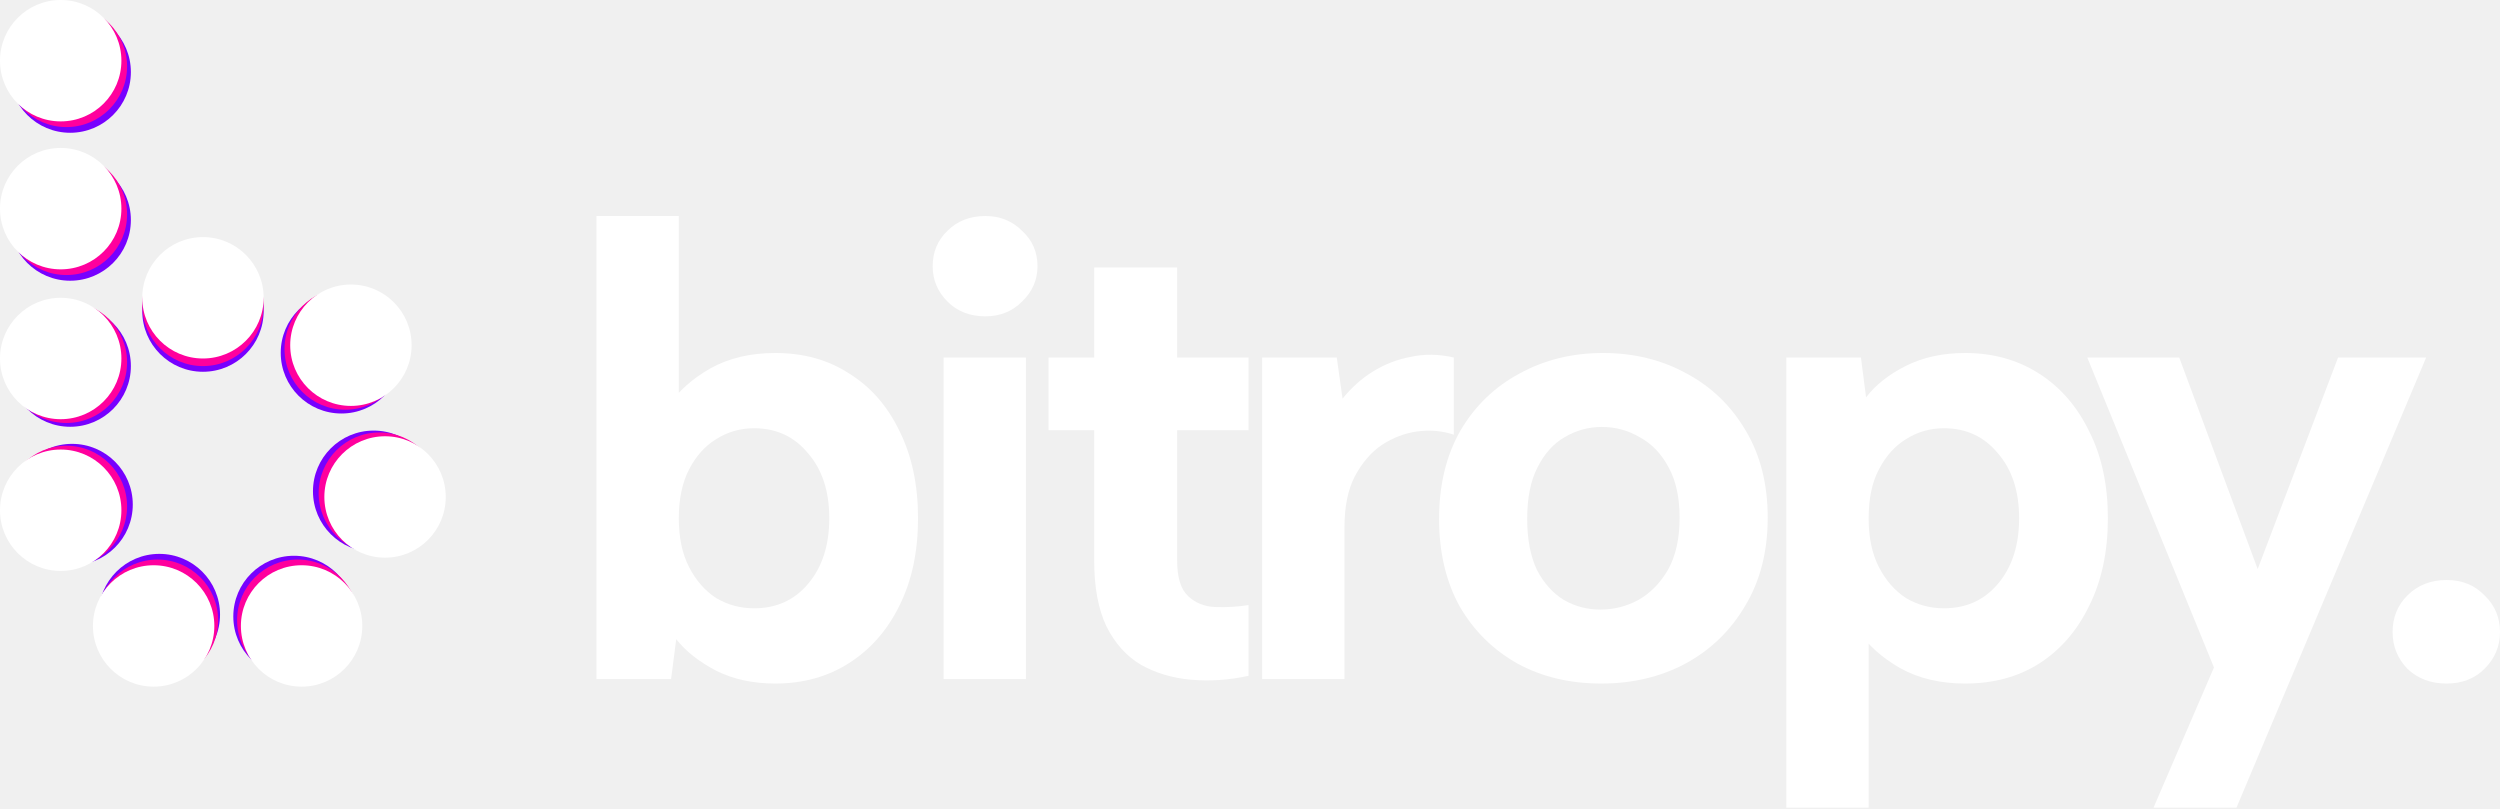
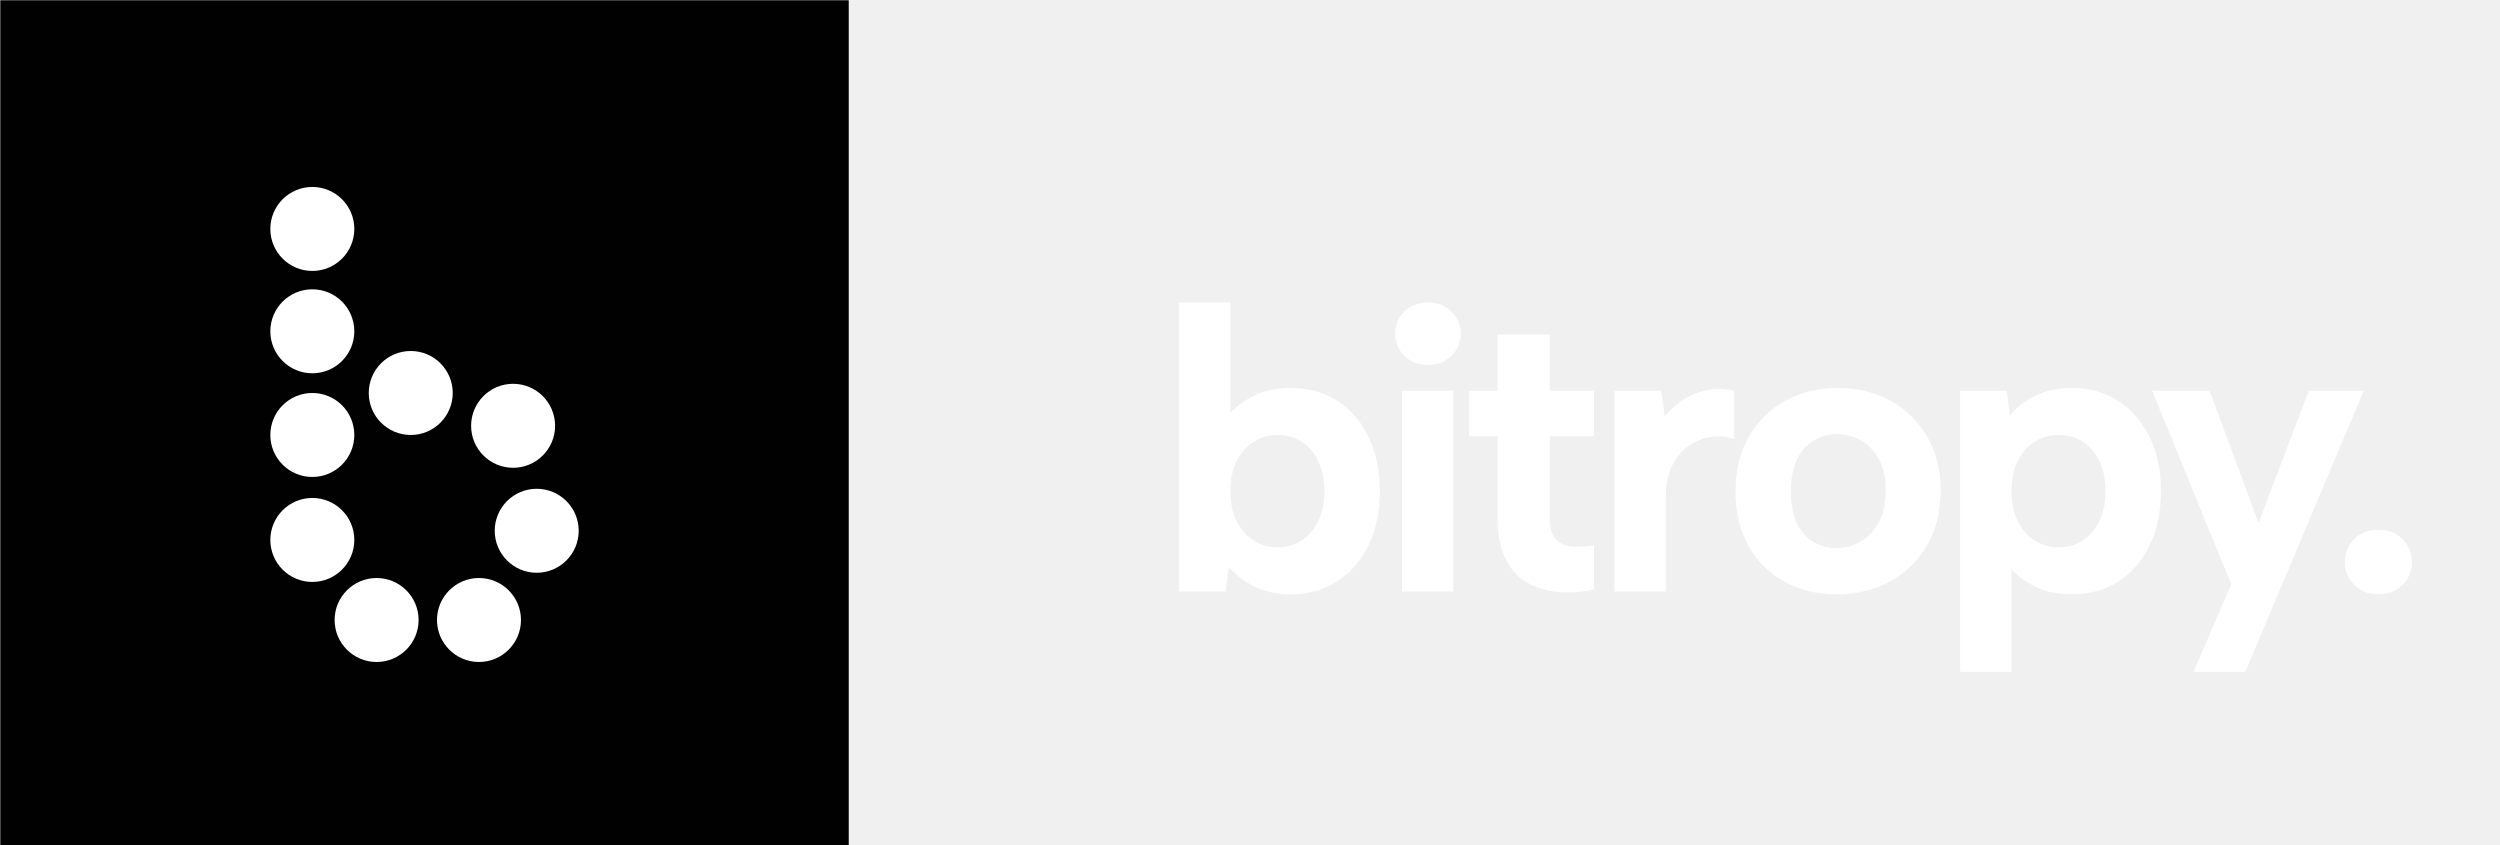
- <svg xmlns="http://www.w3.org/2000/svg" width="1318" height="426" viewBox="0 0 1318 426" fill="none">
-   <path d="M1289.86 360.366C1281.5 360.366 1274.6 357.767 1269.18 352.568C1263.98 347.143 1261.38 340.702 1261.38 333.243C1261.38 325.558 1263.98 319.116 1269.18 313.918C1274.6 308.493 1281.5 305.781 1289.86 305.781C1298 305.781 1304.66 308.493 1309.86 313.918C1315.29 319.116 1318 325.558 1318 333.243C1318 340.702 1315.29 347.143 1309.86 352.568C1304.66 357.767 1298 360.366 1289.86 360.366Z" fill="white" />
-   <path d="M1232.63 188.474H1279.08L1179.07 425.8H1135.33L1167.2 351.89L1100.41 188.474H1148.89L1190.25 300.017L1232.63 188.474Z" fill="white" />
-   <path d="M979.725 332.564L985.15 331.886V425.8H941.753V188.474H981.082L983.794 209.494C988.766 202.939 995.773 197.402 1004.81 192.881C1013.86 188.361 1024.25 186.1 1036.01 186.1C1050.7 186.1 1063.69 189.717 1074.99 196.949C1086.3 204.182 1095.11 214.353 1101.44 227.463C1107.99 240.346 1111.27 255.603 1111.27 273.233C1111.27 290.863 1107.99 306.233 1101.44 319.342C1095.11 332.451 1086.3 342.623 1074.99 349.855C1063.92 356.862 1050.92 360.366 1036.01 360.366C1022.9 360.366 1011.48 357.653 1001.76 352.229C992.27 346.804 984.924 340.249 979.725 332.564ZM1064.48 273.233C1064.48 258.993 1060.76 247.579 1053.3 238.99C1046.06 230.175 1036.57 225.768 1024.82 225.768C1017.58 225.768 1010.92 227.689 1004.81 231.531C998.938 235.148 994.191 240.459 990.575 247.466C986.958 254.247 985.15 262.836 985.15 273.233C985.15 283.404 986.958 291.993 990.575 299C994.191 306.007 998.938 311.431 1004.81 315.274C1010.92 318.89 1017.58 320.698 1024.82 320.698C1036.57 320.698 1046.06 316.404 1053.3 307.815C1060.76 299 1064.48 287.472 1064.48 273.233Z" fill="white" />
-   <path d="M844.124 360.366C827.624 360.366 812.933 356.862 800.049 349.855C787.166 342.623 776.995 332.564 769.536 319.681C762.303 306.572 758.687 291.202 758.687 273.572C758.687 255.716 762.416 240.233 769.875 227.124C777.56 214.014 787.957 203.956 801.066 196.949C814.176 189.717 828.867 186.1 845.141 186.1C861.415 186.1 876.107 189.717 889.216 196.949C902.326 203.956 912.723 214.014 920.408 227.124C928.092 240.007 931.935 255.264 931.935 272.894C931.935 290.75 927.979 306.233 920.069 319.342C912.384 332.451 901.873 342.623 888.538 349.855C875.429 356.862 860.624 360.366 844.124 360.366ZM843.785 321.376C850.792 321.376 857.46 319.681 863.788 316.291C870.117 312.674 875.316 307.363 879.384 300.356C883.452 293.123 885.487 283.969 885.487 272.894C885.487 262.271 883.565 253.456 879.723 246.449C875.881 239.216 870.795 233.905 864.466 230.514C858.364 226.898 851.696 225.09 844.463 225.09C837.456 225.09 830.902 226.898 824.799 230.514C818.922 233.905 814.176 239.216 810.559 246.449C806.943 253.456 805.135 262.497 805.135 273.572C805.135 284.195 806.83 293.123 810.22 300.356C813.837 307.363 818.583 312.674 824.46 316.291C830.337 319.681 836.778 321.376 843.785 321.376Z" fill="white" />
-   <path d="M665.411 188.474H704.74L707.791 210.172C712.538 204.295 717.849 199.549 723.726 195.933C729.829 192.09 736.496 189.491 743.729 188.135C750.962 186.552 758.534 186.666 766.445 188.474V229.158C760.342 227.124 753.9 226.559 747.12 227.463C740.565 228.367 734.349 230.74 728.473 234.583C722.822 238.425 718.075 243.963 714.233 251.196C710.617 258.202 708.808 267.13 708.808 277.98V357.992H665.411V188.474Z" fill="white" />
-   <path d="M576.859 188.474V141.009H620.595V188.474H658.228V226.785H620.595V295.61C620.595 304.425 622.516 310.64 626.359 314.257C630.201 317.873 634.948 319.794 640.598 320.02C646.475 320.246 652.352 319.907 658.228 319.003V356.297C647.831 358.558 637.66 359.236 627.715 358.332C617.996 357.428 609.294 354.828 601.609 350.534C593.924 346.013 587.821 339.233 583.301 330.192C579.006 321.151 576.859 309.623 576.859 295.61V226.785H552.788V188.474H576.859Z" fill="white" />
-   <path d="M497.471 188.474H540.868V357.992H497.471V188.474ZM519.509 166.775C511.372 166.775 504.704 164.176 499.506 158.977C494.307 153.779 491.708 147.563 491.708 140.33C491.708 132.872 494.307 126.656 499.506 121.683C504.704 116.485 511.372 113.886 519.509 113.886C527.194 113.886 533.635 116.485 538.834 121.683C544.259 126.656 546.971 132.872 546.971 140.33C546.971 147.563 544.259 153.779 538.834 158.977C533.635 164.176 527.194 166.775 519.509 166.775Z" fill="white" />
-   <path d="M352.44 213.902C357.639 206.217 364.985 199.662 374.478 194.237C384.197 188.813 395.611 186.1 408.72 186.1C423.638 186.1 436.634 189.717 447.71 196.95C459.011 203.956 467.826 214.015 474.155 227.124C480.709 240.233 483.987 255.603 483.987 273.233C483.987 290.863 480.709 306.233 474.155 319.342C467.826 332.226 459.011 342.284 447.71 349.517C436.408 356.749 423.412 360.366 408.72 360.366C396.967 360.366 386.57 358.105 377.529 353.585C368.488 348.838 361.481 343.301 356.509 336.972L353.796 357.992H314.468V113.886H357.865V214.58L352.44 213.902ZM437.2 273.233C437.2 258.994 433.47 247.579 426.011 238.99C418.779 230.175 409.285 225.768 397.532 225.768C390.299 225.768 383.632 227.689 377.529 231.531C371.652 235.148 366.906 240.459 363.289 247.466C359.673 254.473 357.865 263.062 357.865 273.233C357.865 283.404 359.673 291.993 363.289 299C366.906 306.007 371.652 311.431 377.529 315.274C383.632 318.89 390.299 320.698 397.532 320.698C409.285 320.698 418.779 316.404 426.011 307.815C433.47 299 437.2 287.473 437.2 273.233Z" fill="white" />
-   <path d="M70 266C70 283.673 55.673 298 38 298C20.327 298 6 283.673 6 266C6 248.327 20.327 234 38 234C55.673 234 70 248.327 70 266Z" fill="#7700FF" />
-   <path d="M187 325C187 342.673 172.673 357 155 357C137.327 357 123 342.673 123 325C123 307.327 137.327 293 155 293C172.673 293 187 307.327 187 325Z" fill="#7700FF" />
-   <path d="M229 259C229 276.673 214.673 291 197 291C179.327 291 165 276.673 165 259C165 241.327 179.327 227 197 227C214.673 227 229 241.327 229 259Z" fill="#7700FF" />
-   <path d="M212 186C212 203.673 197.673 218 180 218C162.327 218 148 203.673 148 186C148 168.327 162.327 154 180 154C197.673 154 212 168.327 212 186Z" fill="#7700FF" />
-   <path d="M116 324C116 341.673 101.673 356 84 356C66.327 356 52 341.673 52 324C52 306.327 66.327 292 84 292C101.673 292 116 306.327 116 324Z" fill="#7700FF" />
-   <path d="M69 193C69 210.673 54.673 225 37 225C19.327 225 5 210.673 5 193C5 175.327 19.327 161 37 161C54.673 161 69 175.327 69 193Z" fill="#7700FF" />
-   <path d="M69 116C69 133.673 54.673 148 37 148C19.327 148 5 133.673 5 116C5 98.327 19.327 84 37 84C54.673 84 69 98.327 69 116Z" fill="#7700FF" />
-   <path d="M69 38C69 55.673 54.673 70 37 70C19.327 70 5 55.673 5 38C5 20.327 19.327 6 37 6C54.673 6 69 20.327 69 38Z" fill="#7700FF" />
-   <path d="M139 164C139 181.673 124.673 196 107 196C89.327 196 75 181.673 75 164C75 146.327 89.327 132 107 132C124.673 132 139 146.327 139 164Z" fill="#7700FF" />
-   <path d="M67 267C67 284.673 52.673 299 35 299C17.327 299 3 284.673 3 267C3 249.327 17.327 235 35 235C52.673 235 67 249.327 67 267Z" fill="#FF009D" />
-   <path d="M189 327C189 344.673 174.673 359 157 359C139.327 359 125 344.673 125 327C125 309.327 139.327 295 157 295C174.673 295 189 309.327 189 327Z" fill="#FF009D" />
-   <path d="M232 260C232 277.673 217.673 292 200 292C182.327 292 168 277.673 168 260C168 242.327 182.327 228 200 228C217.673 228 232 242.327 232 260Z" fill="#FF009D" />
-   <path d="M214 184C214 201.673 199.673 216 182 216C164.327 216 150 201.673 150 184C150 166.327 164.327 152 182 152C199.673 152 214 166.327 214 184Z" fill="#FF009D" />
-   <path d="M115 327C115 344.673 100.673 359 83 359C65.327 359 51 344.673 51 327C51 309.327 65.327 295 83 295C100.673 295 115 309.327 115 327Z" fill="#FF009D" />
-   <path d="M67 191C67 208.673 52.673 223 35 223C17.327 223 3 208.673 3 191C3 173.327 17.327 159 35 159C52.673 159 67 173.327 67 191Z" fill="#FF009D" />
-   <path d="M67 113C67 130.673 52.673 145 35 145C17.327 145 3 130.673 3 113C3 95.327 17.327 81 35 81C52.673 81 67 95.327 67 113Z" fill="#FF009D" />
-   <path d="M67 35C67 52.673 52.673 67 35 67C17.327 67 3 52.673 3 35C3 17.327 17.327 3 35 3C52.673 3 67 17.327 67 35Z" fill="#FF009D" />
-   <path d="M139 161C139 178.673 124.673 193 107 193C89.327 193 75 178.673 75 161C75 143.327 89.327 129 107 129C124.673 129 139 143.327 139 161Z" fill="#FF009D" />
-   <path d="M64 269C64 286.673 49.673 301 32 301C14.327 301 0 286.673 0 269C0 251.327 14.327 237 32 237C49.673 237 64 251.327 64 269Z" fill="white" />
-   <path d="M191 330C191 347.673 176.673 362 159 362C141.327 362 127 347.673 127 330C127 312.327 141.327 298 159 298C176.673 298 191 312.327 191 330Z" fill="white" />
-   <path d="M235 262C235 279.673 220.673 294 203 294C185.327 294 171 279.673 171 262C171 244.327 185.327 230 203 230C220.673 230 235 244.327 235 262Z" fill="white" />
-   <path d="M217 182C217 199.673 202.673 214 185 214C167.327 214 153 199.673 153 182C153 164.327 167.327 150 185 150C202.673 150 217 164.327 217 182Z" fill="white" />
-   <path d="M113 330C113 347.673 98.673 362 81 362C63.327 362 49 347.673 49 330C49 312.327 63.327 298 81 298C98.673 298 113 312.327 113 330Z" fill="white" />
-   <path d="M64 189C64 206.673 49.673 221 32 221C14.327 221 0 206.673 0 189C0 171.327 14.327 157 32 157C49.673 157 64 171.327 64 189Z" fill="white" />
-   <path d="M64 110C64 127.673 49.673 142 32 142C14.327 142 0 127.673 0 110C0 92.327 14.327 78 32 78C49.673 78 64 92.327 64 110Z" fill="white" />
-   <path d="M64 32C64 49.673 49.673 64 32 64C14.327 64 0 49.673 0 32C0 14.327 14.327 0 32 0C49.673 0 64 14.327 64 32Z" fill="white" />
-   <path d="M139 157C139 174.673 124.673 189 107 189C89.327 189 75 174.673 75 157C75 139.327 89.327 125 107 125C124.673 125 139 139.327 139 157Z" fill="white" />
+ <svg xmlns="http://www.w3.org/2000/svg" id="Layer_1" version="1.1" viewBox="0 0 1152.66 389.28">
+   <defs>
+     <style>
+       .st0 {
+         fill: #010101;
+       }
+ 
+       .st1 {
+         fill: #fff;
+       }
+ 
+       .st2 {
+         fill: #fff;
+       }
+     </style>
+   </defs>
+   <rect class="st0" x=".14" y=".12" width="391.18" height="391.18" />
+   <g>
+     <path class="st2" d="M163.36,248.95c0,10.69-8.67,19.36-19.36,19.36s-19.36-8.67-19.36-19.36,8.67-19.36,19.36-19.36,19.36,8.67,19.36,19.36Z" />
+     <path class="st2" d="M240.2,285.86c0,10.69-8.67,19.36-19.36,19.36s-19.36-8.67-19.36-19.36,8.67-19.36,19.36-19.36,19.36,8.67,19.36,19.36Z" />
+     <path class="st2" d="M266.82,244.72c0,10.69-8.67,19.36-19.36,19.36s-19.36-8.67-19.36-19.36,8.67-19.36,19.36-19.36,19.36,8.67,19.36,19.36Z" />
+     <path class="st2" d="M255.93,196.32c0,10.69-8.67,19.36-19.36,19.36s-19.36-8.67-19.36-19.36,8.67-19.36,19.36-19.36,19.36,8.67,19.36,19.36Z" />
+     <path class="st2" d="M193,285.86c0,10.69-8.67,19.36-19.36,19.36s-19.36-8.67-19.36-19.36,8.67-19.36,19.36-19.36,19.36,8.67,19.36,19.36Z" />
+     <path class="st2" d="M163.36,200.55c0,10.69-8.67,19.36-19.36,19.36s-19.36-8.67-19.36-19.36,8.67-19.36,19.36-19.36,19.36,8.67,19.36,19.36Z" />
+     <path class="st2" d="M163.36,152.75c0,10.69-8.67,19.36-19.36,19.36s-19.36-8.67-19.36-19.36,8.67-19.36,19.36-19.36,19.36,8.67,19.36,19.36Z" />
+     <path class="st2" d="M163.36,105.56c0,10.69-8.67,19.36-19.36,19.36s-19.36-8.67-19.36-19.36,8.67-19.36,19.36-19.36,19.36,8.67,19.36,19.36Z" />
+     <path class="st2" d="M208.74,181.19c0,10.69-8.67,19.36-19.36,19.36s-19.36-8.67-19.36-19.36,8.67-19.36,19.36-19.36,19.36,8.67,19.36,19.36Z" />
+   </g>
+   <g>
+     <path class="st1" d="M564.34,194.05c2.84-4.19,6.88-7.78,12.13-10.74,5.24-2.96,11.44-4.44,18.61-4.44,8.14,0,15.27,1.94,21.38,5.83,6.11,3.89,10.93,9.42,14.44,16.58,3.52,7.16,5.28,15.55,5.28,25.18s-1.76,17.99-5.28,25.09c-3.52,7.1-8.36,12.62-14.53,16.58-6.18,3.95-13.27,5.92-21.29,5.92-6.42,0-12.1-1.27-17.04-3.8-4.94-2.53-8.77-5.53-11.48-8.98l-1.48,11.48h-21.48v-133.32h23.7v55l-2.96-.37ZM610.63,226.45c0-7.78-2-14.04-6.01-18.79-4.01-4.75-9.23-7.13-15.65-7.13-3.95,0-7.56,1.02-10.83,3.05-3.27,2.04-5.9,4.97-7.87,8.79-1.98,3.83-2.96,8.52-2.96,14.07s.99,10.25,2.96,14.07c1.97,3.83,4.6,6.76,7.87,8.8,3.27,2.03,6.88,3.05,10.83,3.05,6.42,0,11.63-2.38,15.65-7.13,4.01-4.75,6.01-11.02,6.01-18.79Z" />
+     <path class="st1" d="M658.47,168.3c-4.44,0-8.09-1.39-10.92-4.17-2.84-2.77-4.26-6.2-4.26-10.28s1.42-7.5,4.26-10.28c2.84-2.78,6.48-4.17,10.92-4.17,4.19,0,7.75,1.39,10.65,4.17,2.9,2.78,4.35,6.2,4.35,10.28s-1.45,7.5-4.35,10.28c-2.9,2.78-6.45,4.17-10.65,4.17ZM646.44,180.15h23.7v92.58h-23.7v-92.58Z" />
+     <path class="st1" d="M690.49,180.15v-25.92h24.07v25.92h20.37v20.93h-20.37v37.59c0,4.81,1.02,8.21,3.05,10.18,2.04,1.98,4.63,3.03,7.78,3.15,3.15.12,6.33-.06,9.54-.56v20.37c-5.68,1.24-11.2,1.61-16.58,1.11-5.37-.49-10.15-1.94-14.35-4.35-4.2-2.41-7.5-6.08-9.91-11.02-2.41-4.94-3.61-11.23-3.61-18.88v-37.59h-13.15v-20.93h13.15Z" />
+     <path class="st1" d="M744.39,180.15h21.48l1.66,11.85c2.59-3.21,5.53-5.83,8.8-7.87,3.27-2.03,6.88-3.45,10.83-4.26,3.95-.8,8.08-.71,12.4.28v22.22c-3.34-1.11-6.82-1.42-10.46-.92-3.64.49-7.04,1.79-10.19,3.89-3.14,2.1-5.74,5.09-7.78,8.98-2.03,3.89-3.05,8.8-3.05,14.72v43.7h-23.7v-92.58Z" />
+     <path class="st1" d="M846.82,274.03c-9.01,0-17.04-1.94-24.07-5.83-7.04-3.89-12.56-9.38-16.57-16.48-4.01-7.1-6.02-15.46-6.02-25.09s2.07-18.2,6.2-25.36c4.13-7.16,9.78-12.68,16.94-16.58,7.16-3.89,15.18-5.83,24.07-5.83s16.91,1.94,24.07,5.83c7.16,3.89,12.84,9.38,17.04,16.48,4.19,7.1,6.29,15.46,6.29,25.09s-2.13,18.21-6.38,25.37c-4.26,7.16-10,12.68-17.22,16.57-7.22,3.89-15.34,5.83-24.35,5.83ZM846.63,252.74c3.82,0,7.47-.95,10.92-2.87,3.46-1.91,6.29-4.82,8.52-8.7,2.22-3.89,3.34-8.86,3.34-14.91s-1.05-10.65-3.15-14.53c-2.1-3.89-4.85-6.79-8.24-8.7-3.4-1.91-7.07-2.87-11.02-2.87s-7.38.95-10.65,2.87c-3.27,1.91-5.87,4.81-7.78,8.7-1.91,3.89-2.87,8.86-2.87,14.9s.93,10.65,2.77,14.54c1.85,3.89,4.38,6.79,7.59,8.7s6.73,2.87,10.56,2.87Z" />
+     <path class="st1" d="M924.49,258.85l2.96-.37v51.29h-23.7v-129.62h21.48l1.48,11.48c2.72-3.58,6.54-6.6,11.48-9.07,4.94-2.47,10.61-3.7,17.04-3.7,8.02,0,15.12,1.98,21.29,5.92,6.17,3.95,11.02,9.47,14.53,16.57,3.52,7.1,5.28,15.46,5.28,25.09s-1.76,18.02-5.28,25.18c-3.52,7.16-8.33,12.68-14.44,16.57-6.11,3.89-13.24,5.83-21.38,5.83-7.17,0-13.36-1.48-18.61-4.45-5.25-2.96-9.29-6.54-12.13-10.74ZM970.78,226.45c0-7.78-2-14.04-6.01-18.79-4.01-4.75-9.23-7.13-15.65-7.13-3.95,0-7.56,1.02-10.83,3.05-3.27,2.04-5.9,4.94-7.87,8.7-1.98,3.76-2.96,8.48-2.96,14.16s.99,10.25,2.96,14.07c1.97,3.83,4.6,6.76,7.87,8.8,3.27,2.03,6.88,3.05,10.83,3.05,6.42,0,11.63-2.38,15.65-7.13,4.01-4.75,6.01-11.02,6.01-18.79Z" />
+     <path class="st1" d="M1064.49,180.15h25.36l-54.62,129.62h-23.89l17.41-40.37-36.48-89.25h26.48l22.59,60.92,23.15-60.92Z" />
+     <path class="st1" d="M1096.67,274.03c-4.57,0-8.3-1.45-11.2-4.35-2.9-2.9-4.35-6.39-4.35-10.46s1.45-7.74,4.35-10.65c2.9-2.9,6.63-4.35,11.2-4.35s8.11,1.45,11.02,4.35c2.9,2.9,4.35,6.45,4.35,10.65s-1.45,7.56-4.35,10.46-6.58,4.35-11.02,4.35Z" />
+   </g>
</svg>
